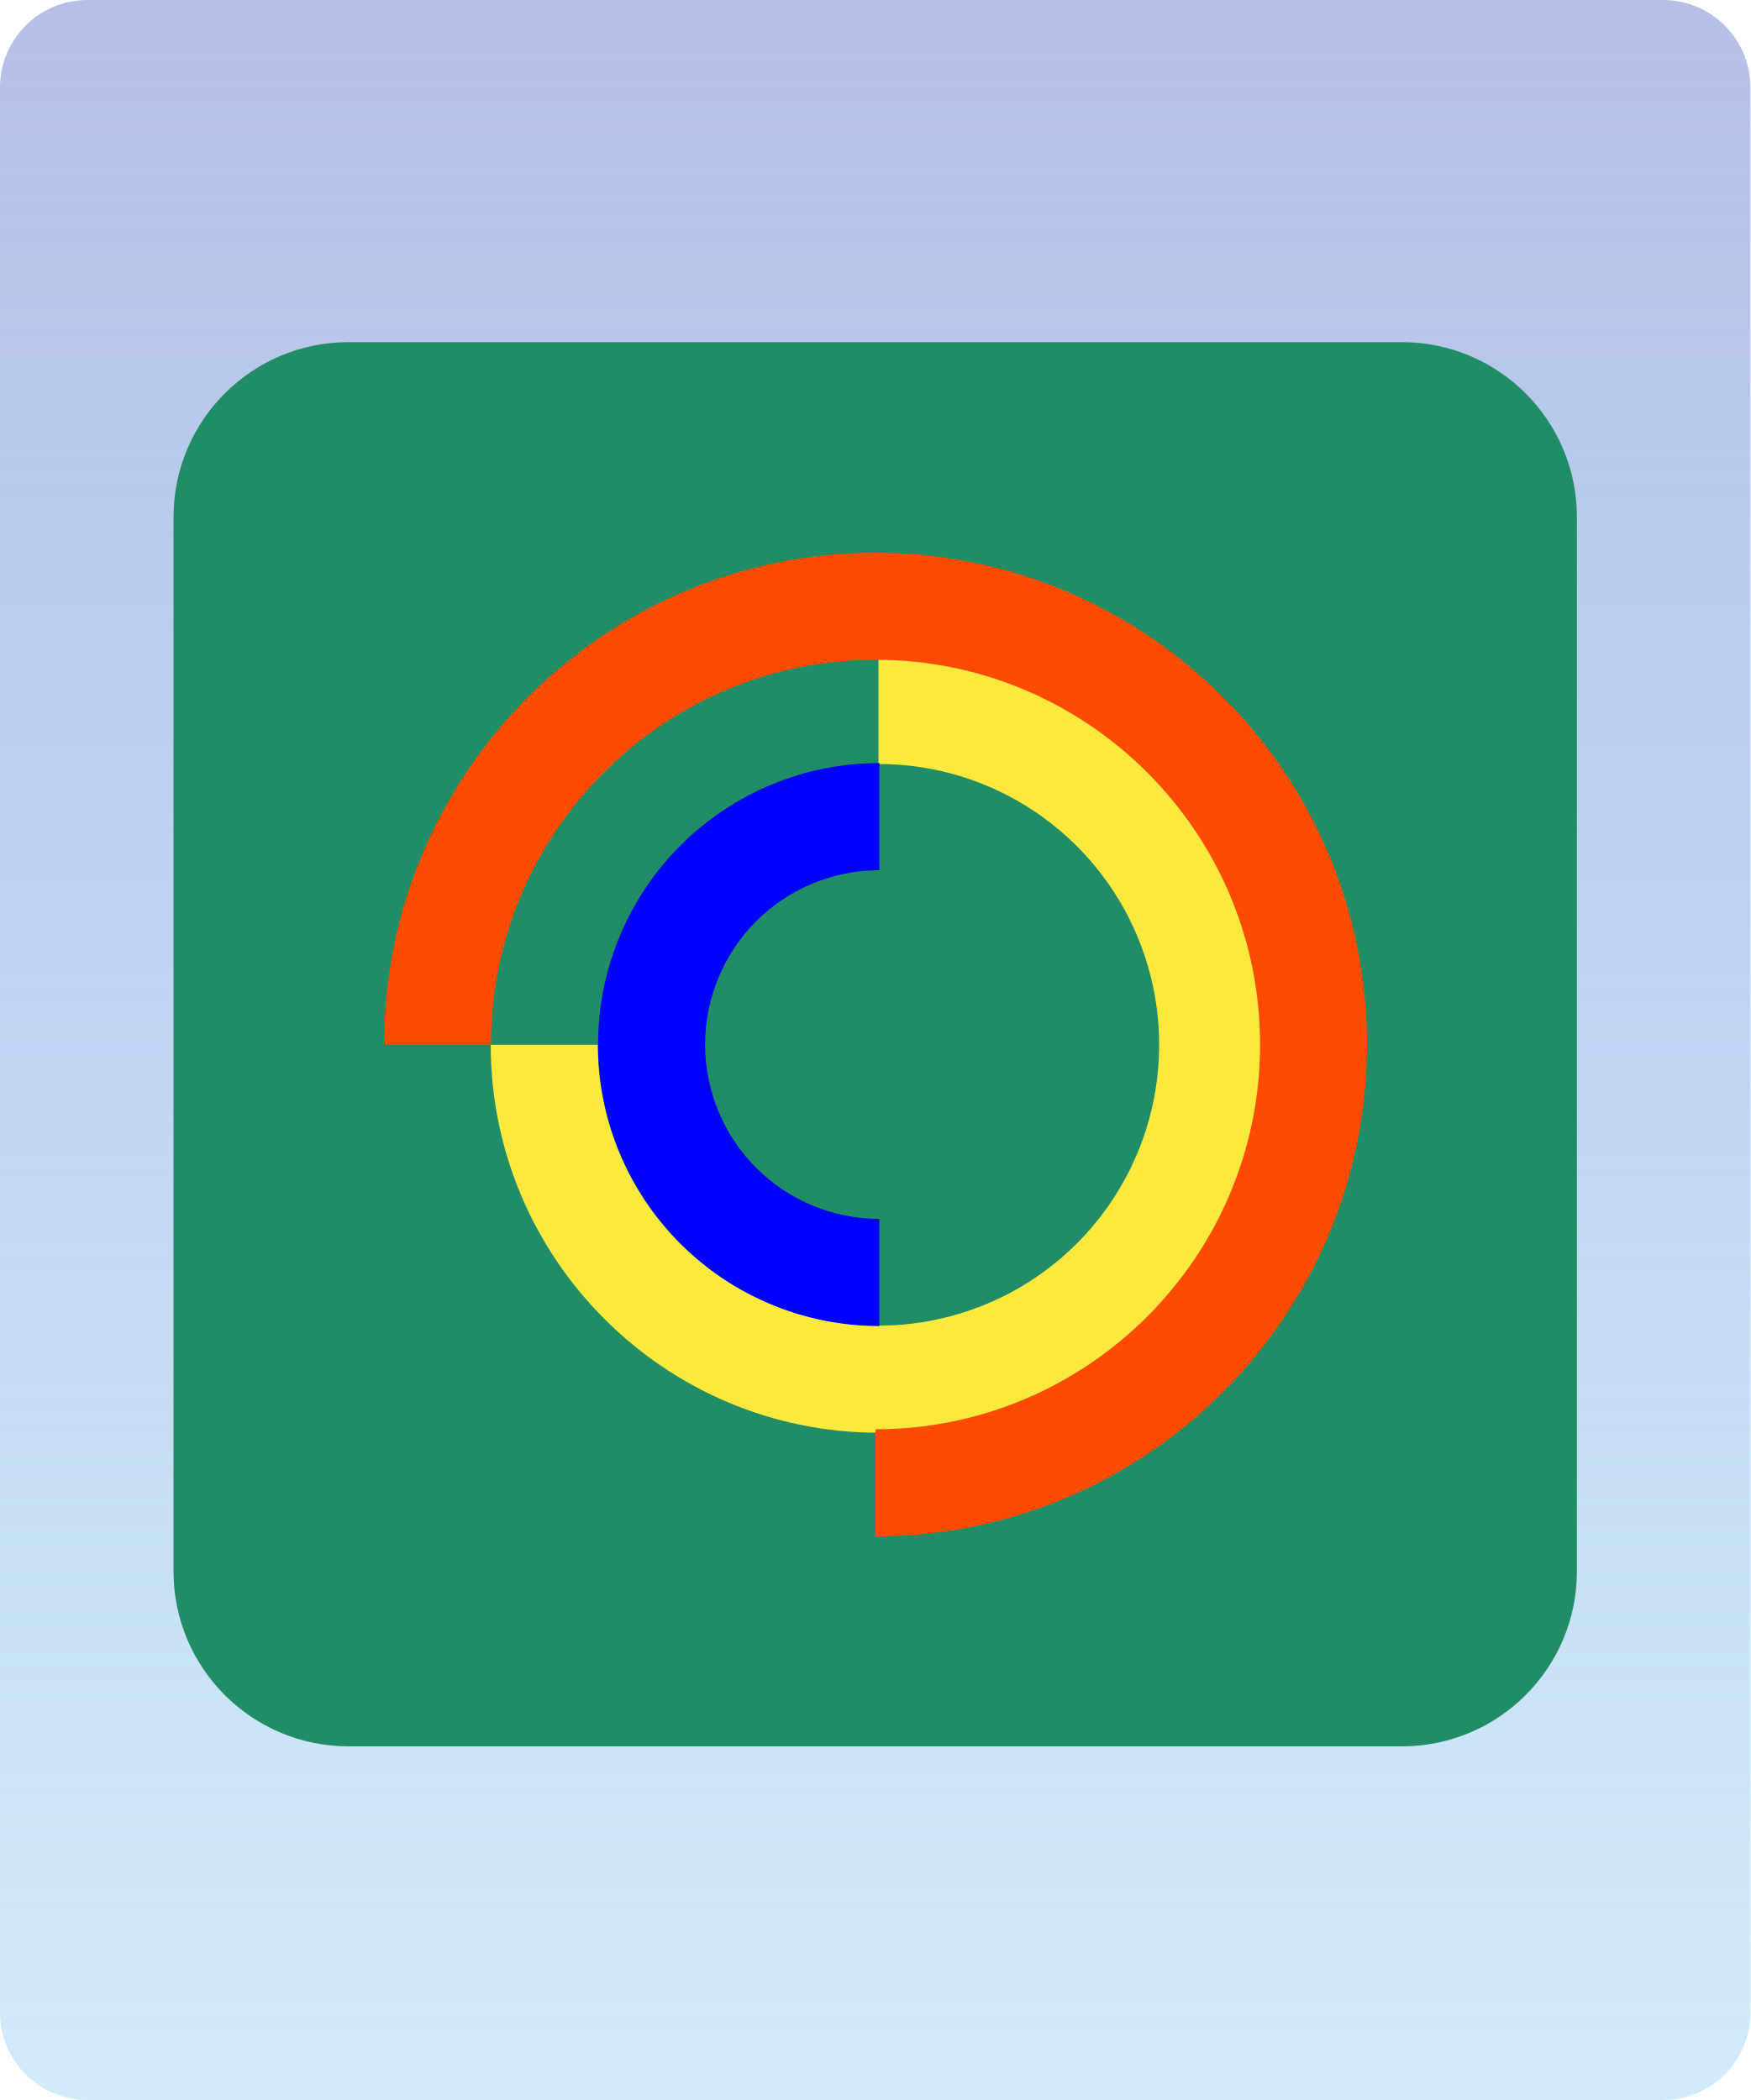
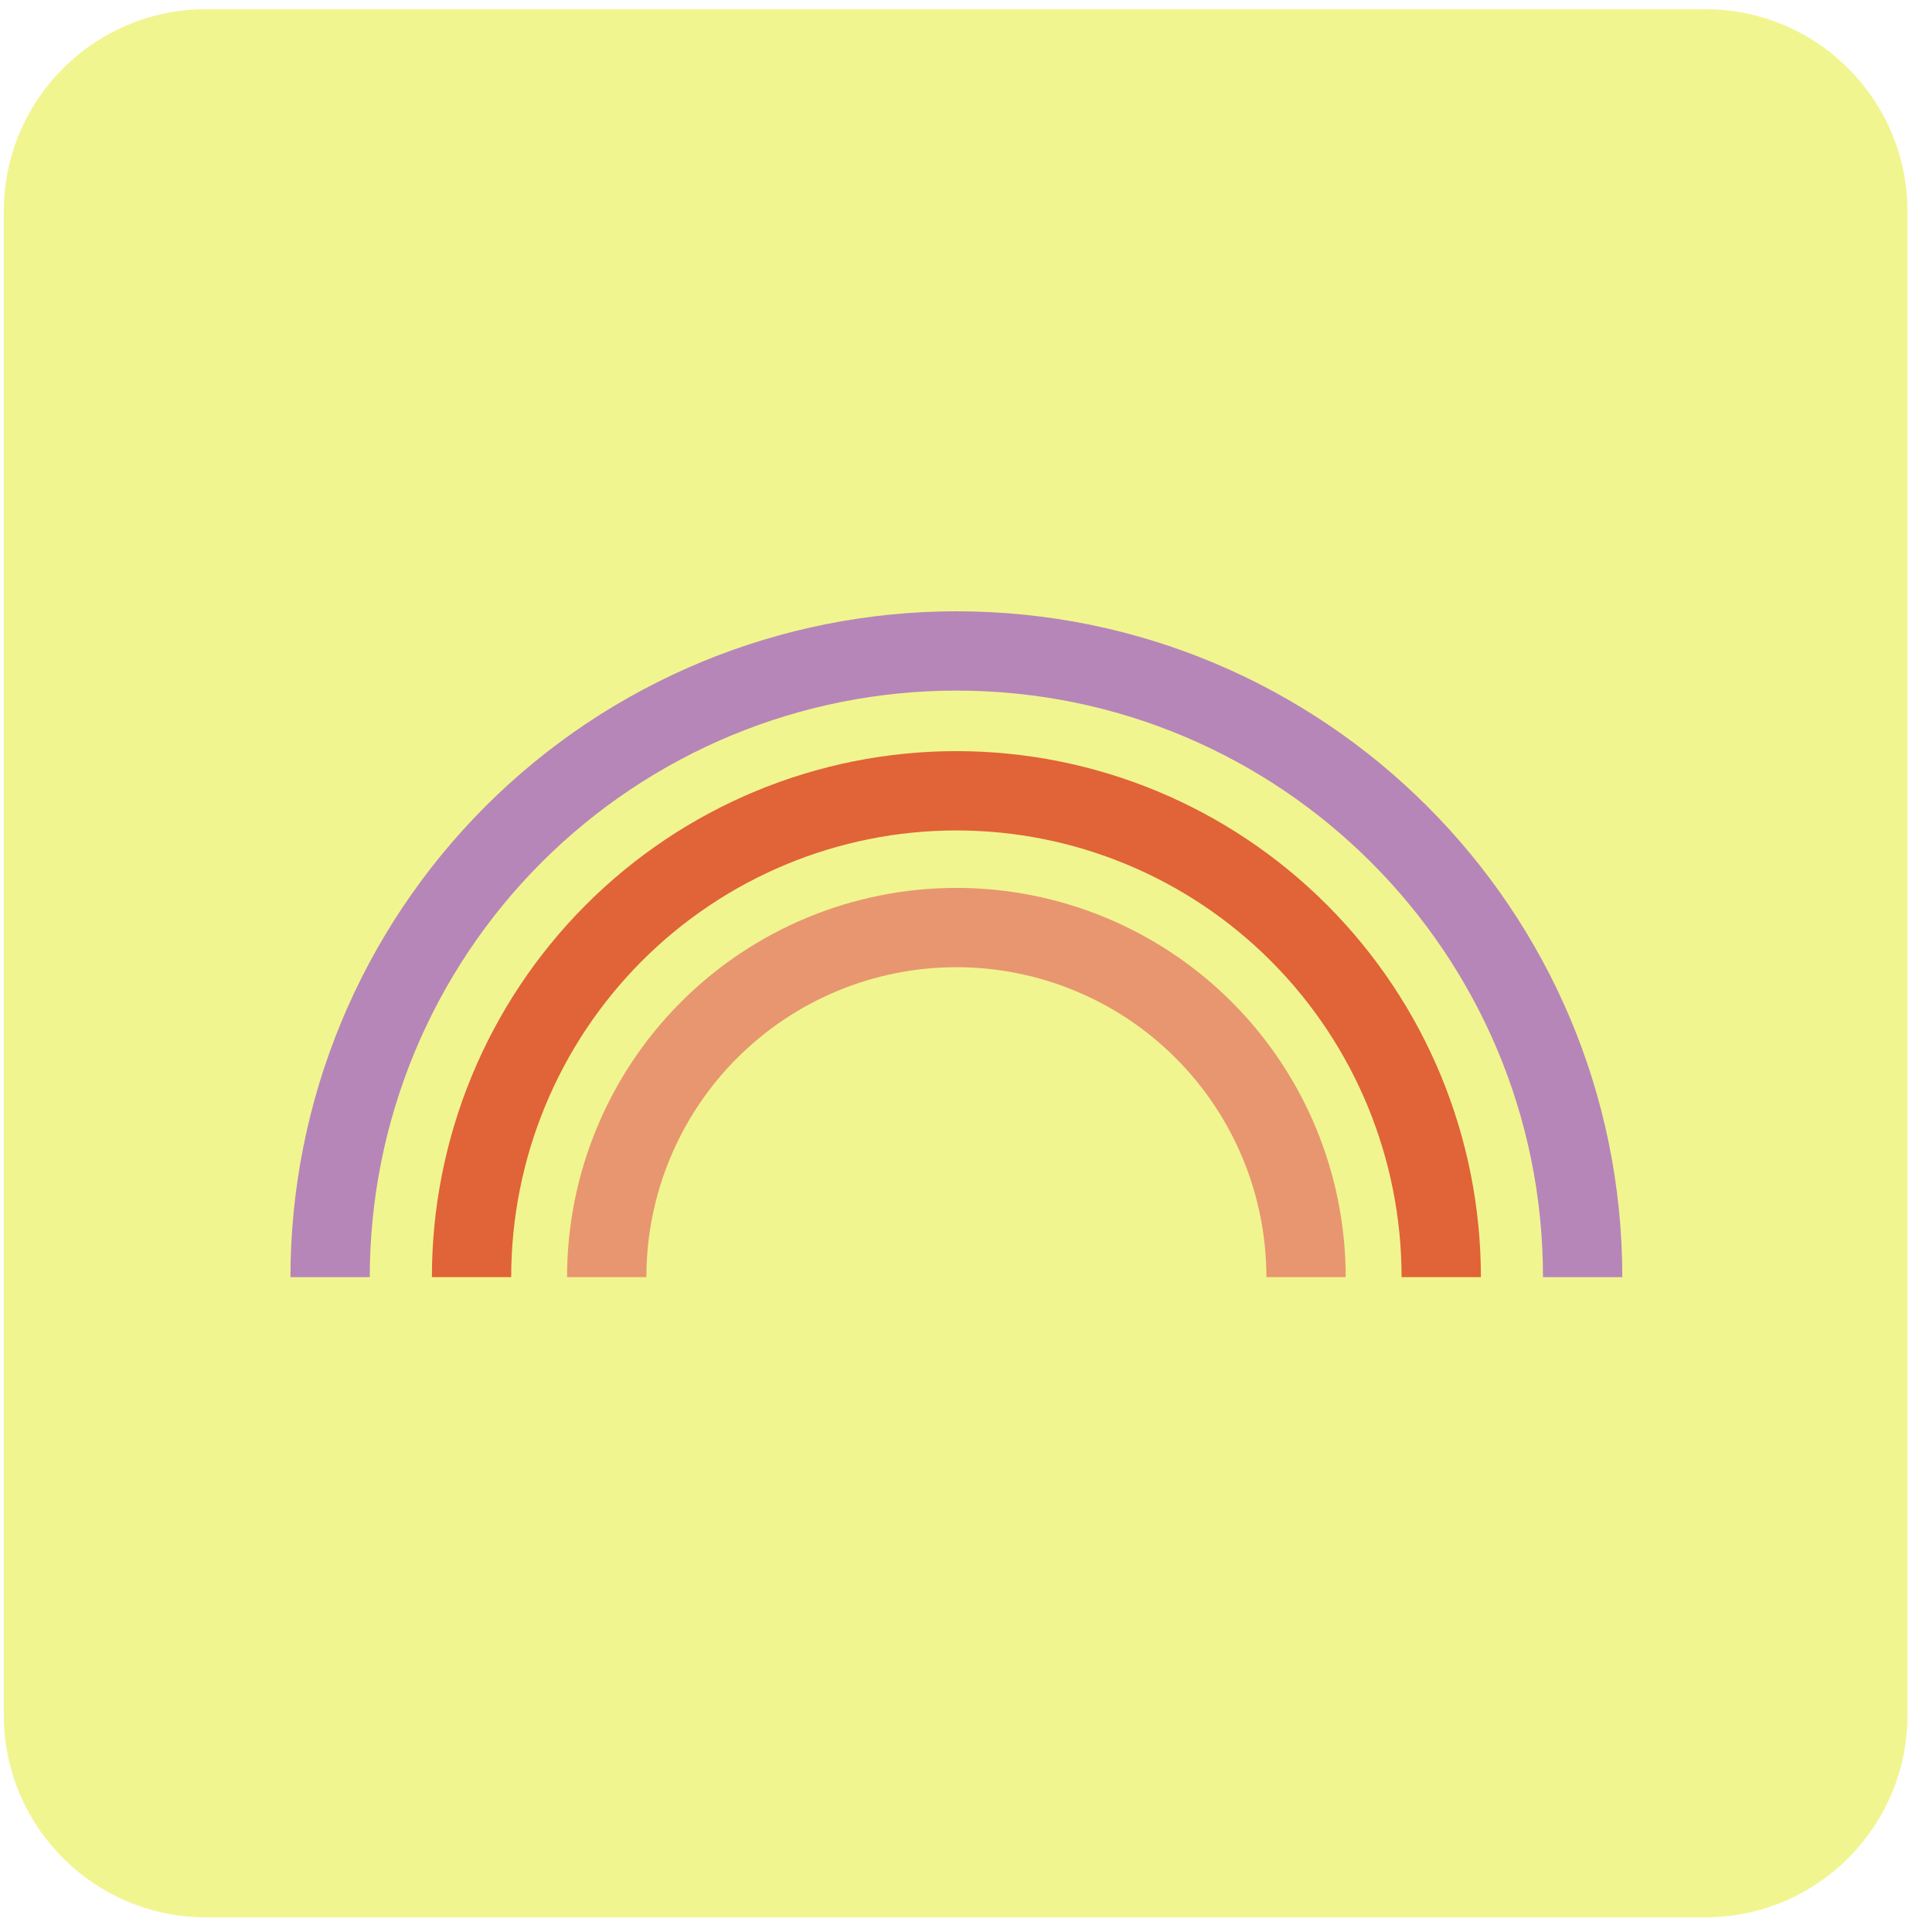
- <svg xmlns="http://www.w3.org/2000/svg" width="100" height="120" viewBox="0 0 100 120" fill="none">
-   <rect width="100" height="120" rx="5" fill="url(#paint0_linear_37_11)" />
-   <rect x="9.913" y="19.551" width="80.174" height="80.24" rx="10" fill="#208D66" />
-   <path d="M50.185 81.87C37.971 81.87 28.034 71.92 28.034 59.703H34.151C34.151 62.877 35.092 65.98 36.854 68.619C38.616 71.258 41.12 73.315 44.05 74.529C46.98 75.744 50.204 76.062 53.314 75.443C56.425 74.823 59.282 73.295 61.525 71.051C63.767 68.806 65.294 65.947 65.913 62.834C66.532 59.721 66.214 56.494 65.001 53.562C63.787 50.63 61.732 48.123 59.095 46.36C56.458 44.596 53.358 43.655 50.186 43.655V37.541C62.4 37.541 72.337 47.491 72.337 59.709C72.337 71.928 62.398 81.87 50.185 81.87Z" fill="#FCE93D" />
-   <path d="M50.237 75.773C45.975 75.773 41.887 74.079 38.873 71.062C35.859 68.046 34.166 63.955 34.166 59.689C34.166 55.423 35.859 51.331 38.873 48.315C41.887 45.298 45.975 43.604 50.237 43.604V49.726C47.597 49.726 45.065 50.776 43.198 52.644C41.332 54.512 40.283 57.046 40.283 59.689C40.283 62.331 41.332 64.865 43.198 66.733C45.065 68.602 47.597 69.651 50.237 69.651V75.773Z" fill="#0000FF" />
-   <path d="M50.018 87.79V81.673C62.127 81.673 71.986 71.813 71.986 59.687C71.986 47.561 62.134 37.701 50.018 37.701C37.902 37.701 28.05 47.561 28.05 59.687H21.939C21.939 44.193 34.536 31.587 50.018 31.587C65.499 31.587 78.096 44.193 78.096 59.687C78.096 75.181 65.499 87.79 50.018 87.79Z" fill="#FD4B01" />
-   <defs>
-     <linearGradient id="paint0_linear_37_11" x1="50" y1="0" x2="50" y2="120" gradientUnits="userSpaceOnUse">
-       <stop stop-color="#8794D6" stop-opacity="0.6" />
-       <stop offset="1" stop-color="#42ACE8" stop-opacity="0.24" />
-     </linearGradient>
-   </defs>
+ <svg xmlns="http://www.w3.org/2000/svg" width="80" height="81" viewBox="0 0 80 81" fill="none">
+   <rect x="0.159" y="0.385" width="79.805" height="80" rx="8.48" fill="#F1F58F" />
+   <path d="M13.839 53.545C13.839 50.097 14.518 46.684 15.837 43.498C17.157 40.313 19.09 37.418 21.528 34.98C23.966 32.542 26.86 30.609 30.046 29.289C33.231 27.97 36.645 27.291 40.093 27.291C54.593 27.291 66.347 39.045 66.347 53.545" stroke="#B686B8" stroke-width="3.325" stroke-miterlimit="10" />
+   <path d="M19.768 53.545C19.768 48.137 21.91 42.951 25.721 39.127C29.533 35.303 34.703 33.154 40.094 33.154C45.484 33.154 50.654 35.303 54.466 39.127C58.278 42.951 60.419 48.137 60.419 53.545" stroke="#E16338" stroke-width="3.325" stroke-miterlimit="10" />
+   <path d="M25.435 53.545C25.435 49.658 26.979 45.93 29.728 43.181C32.477 40.432 36.206 38.888 40.093 38.888C43.981 38.888 47.709 40.432 50.458 43.181C53.207 45.93 54.751 49.658 54.751 53.545" stroke="#E89670" stroke-width="3.325" stroke-miterlimit="10" />
</svg>
